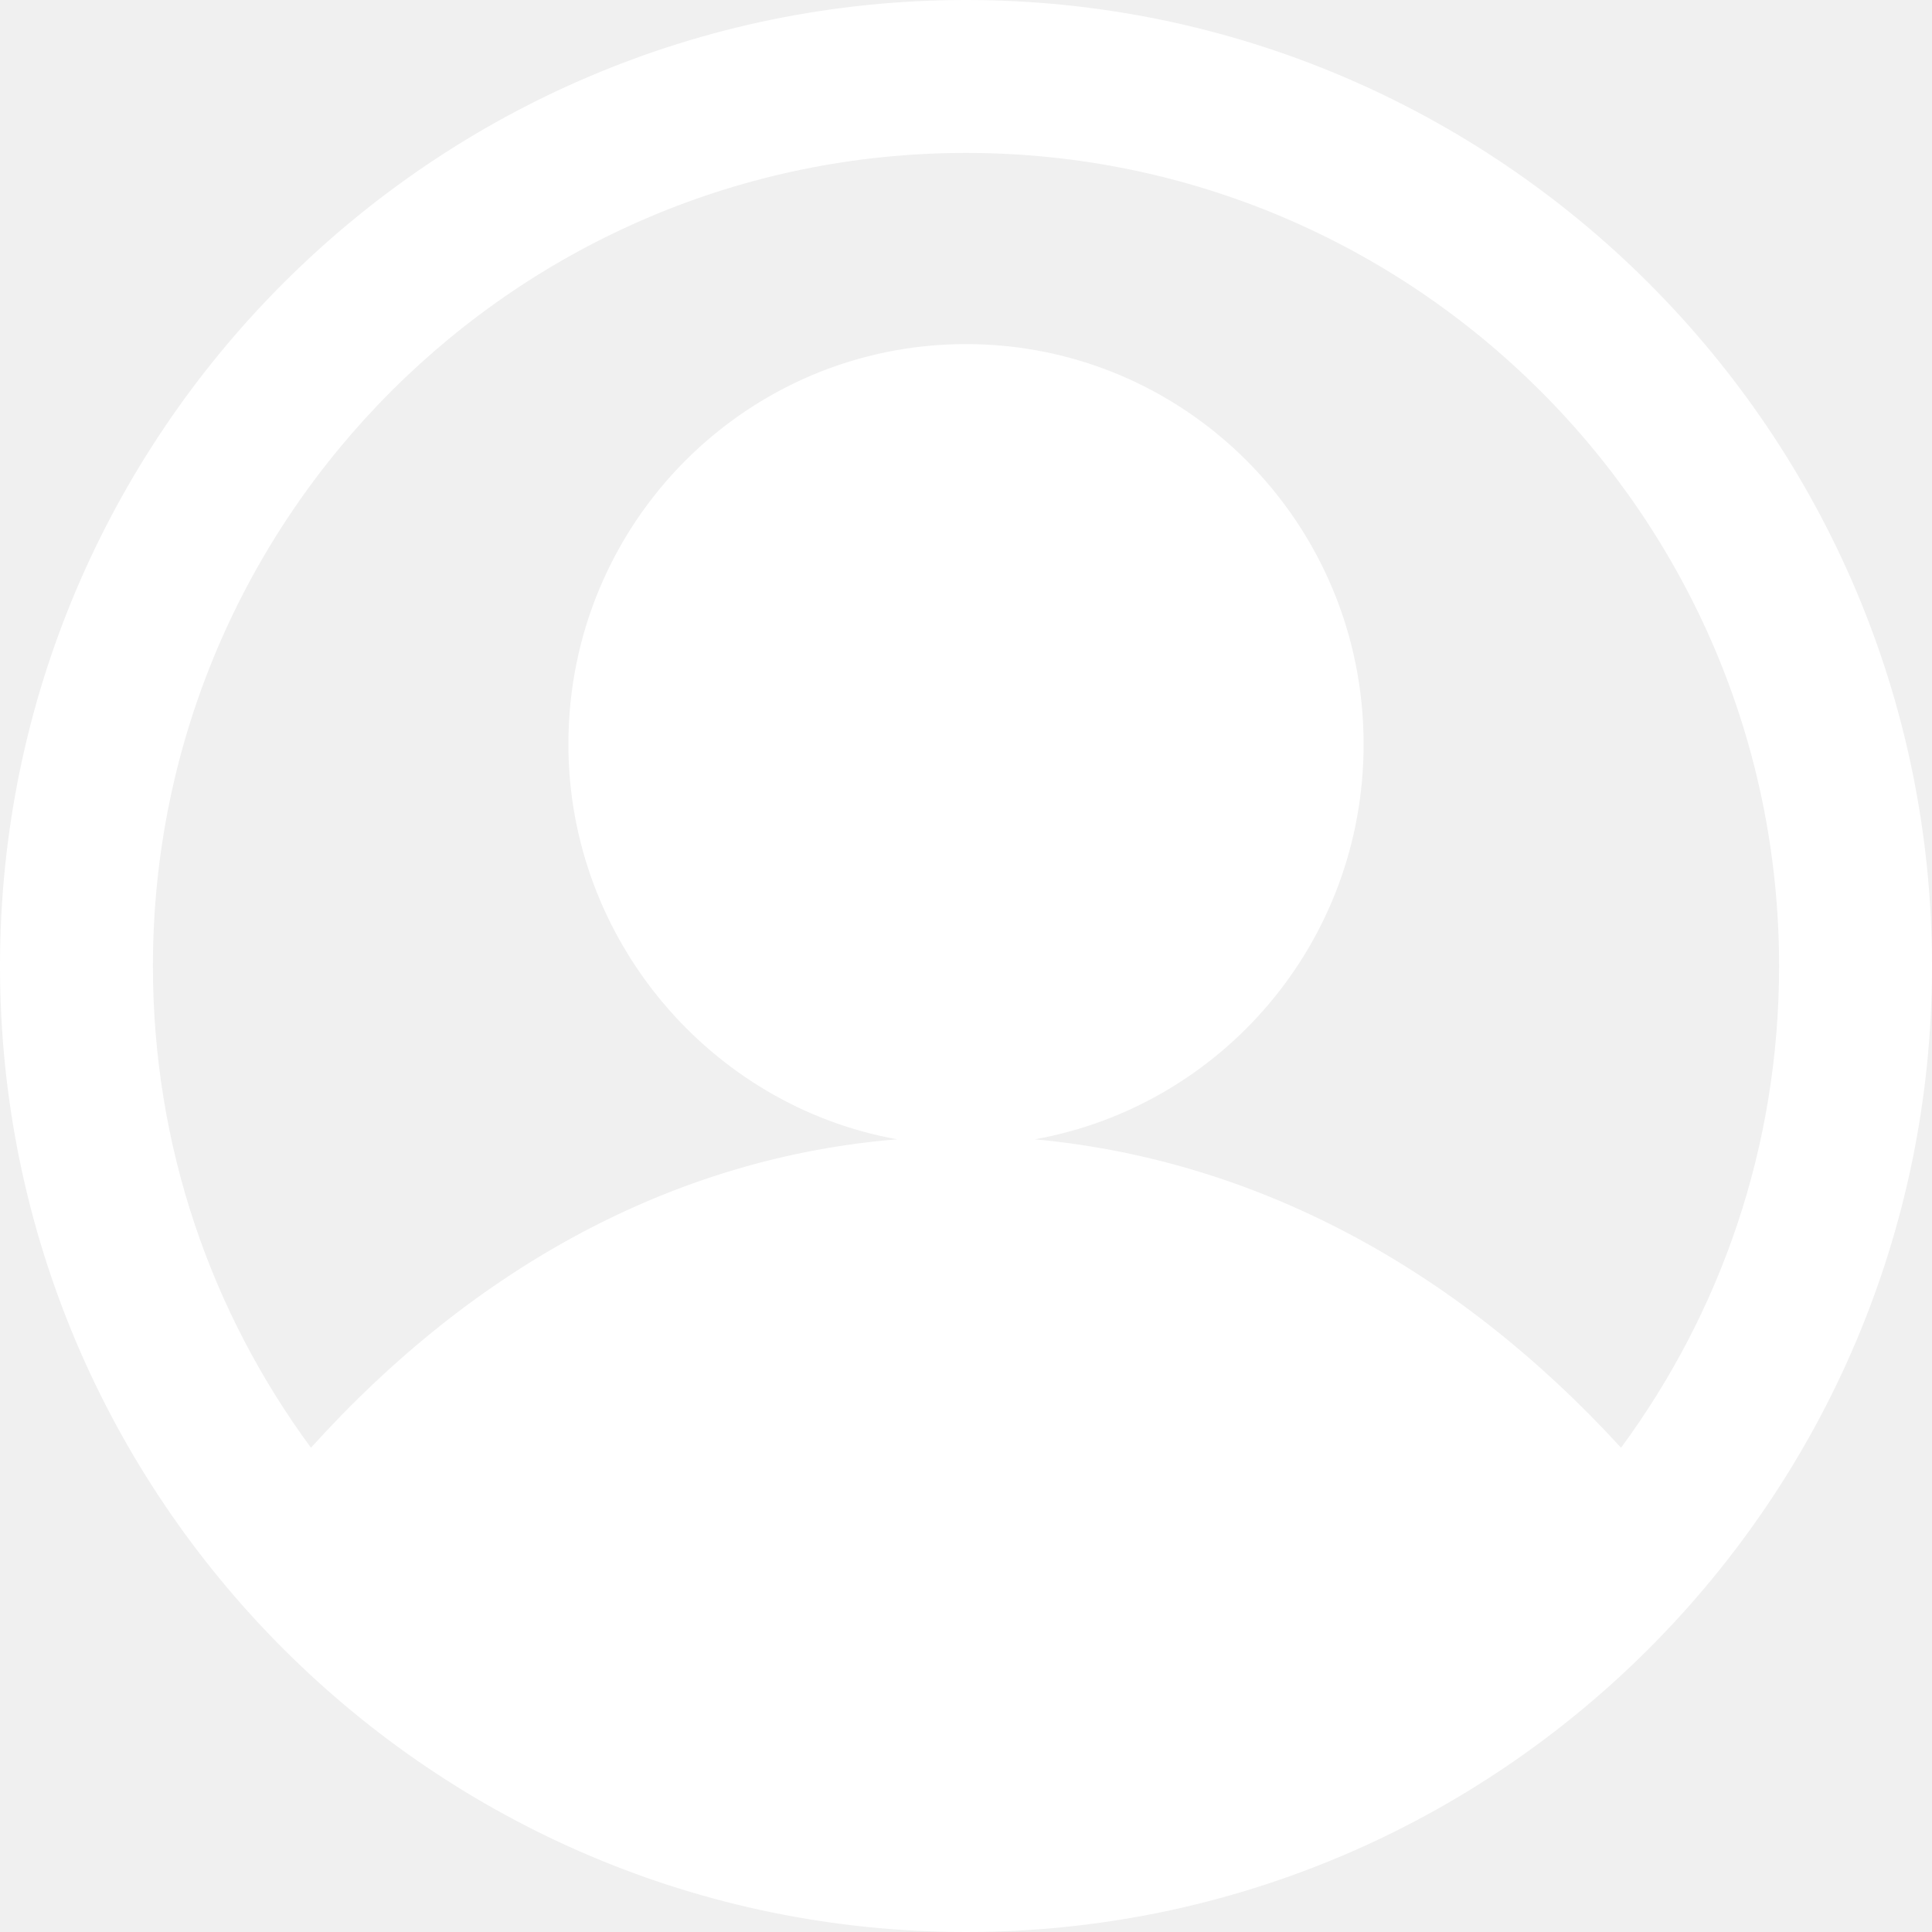
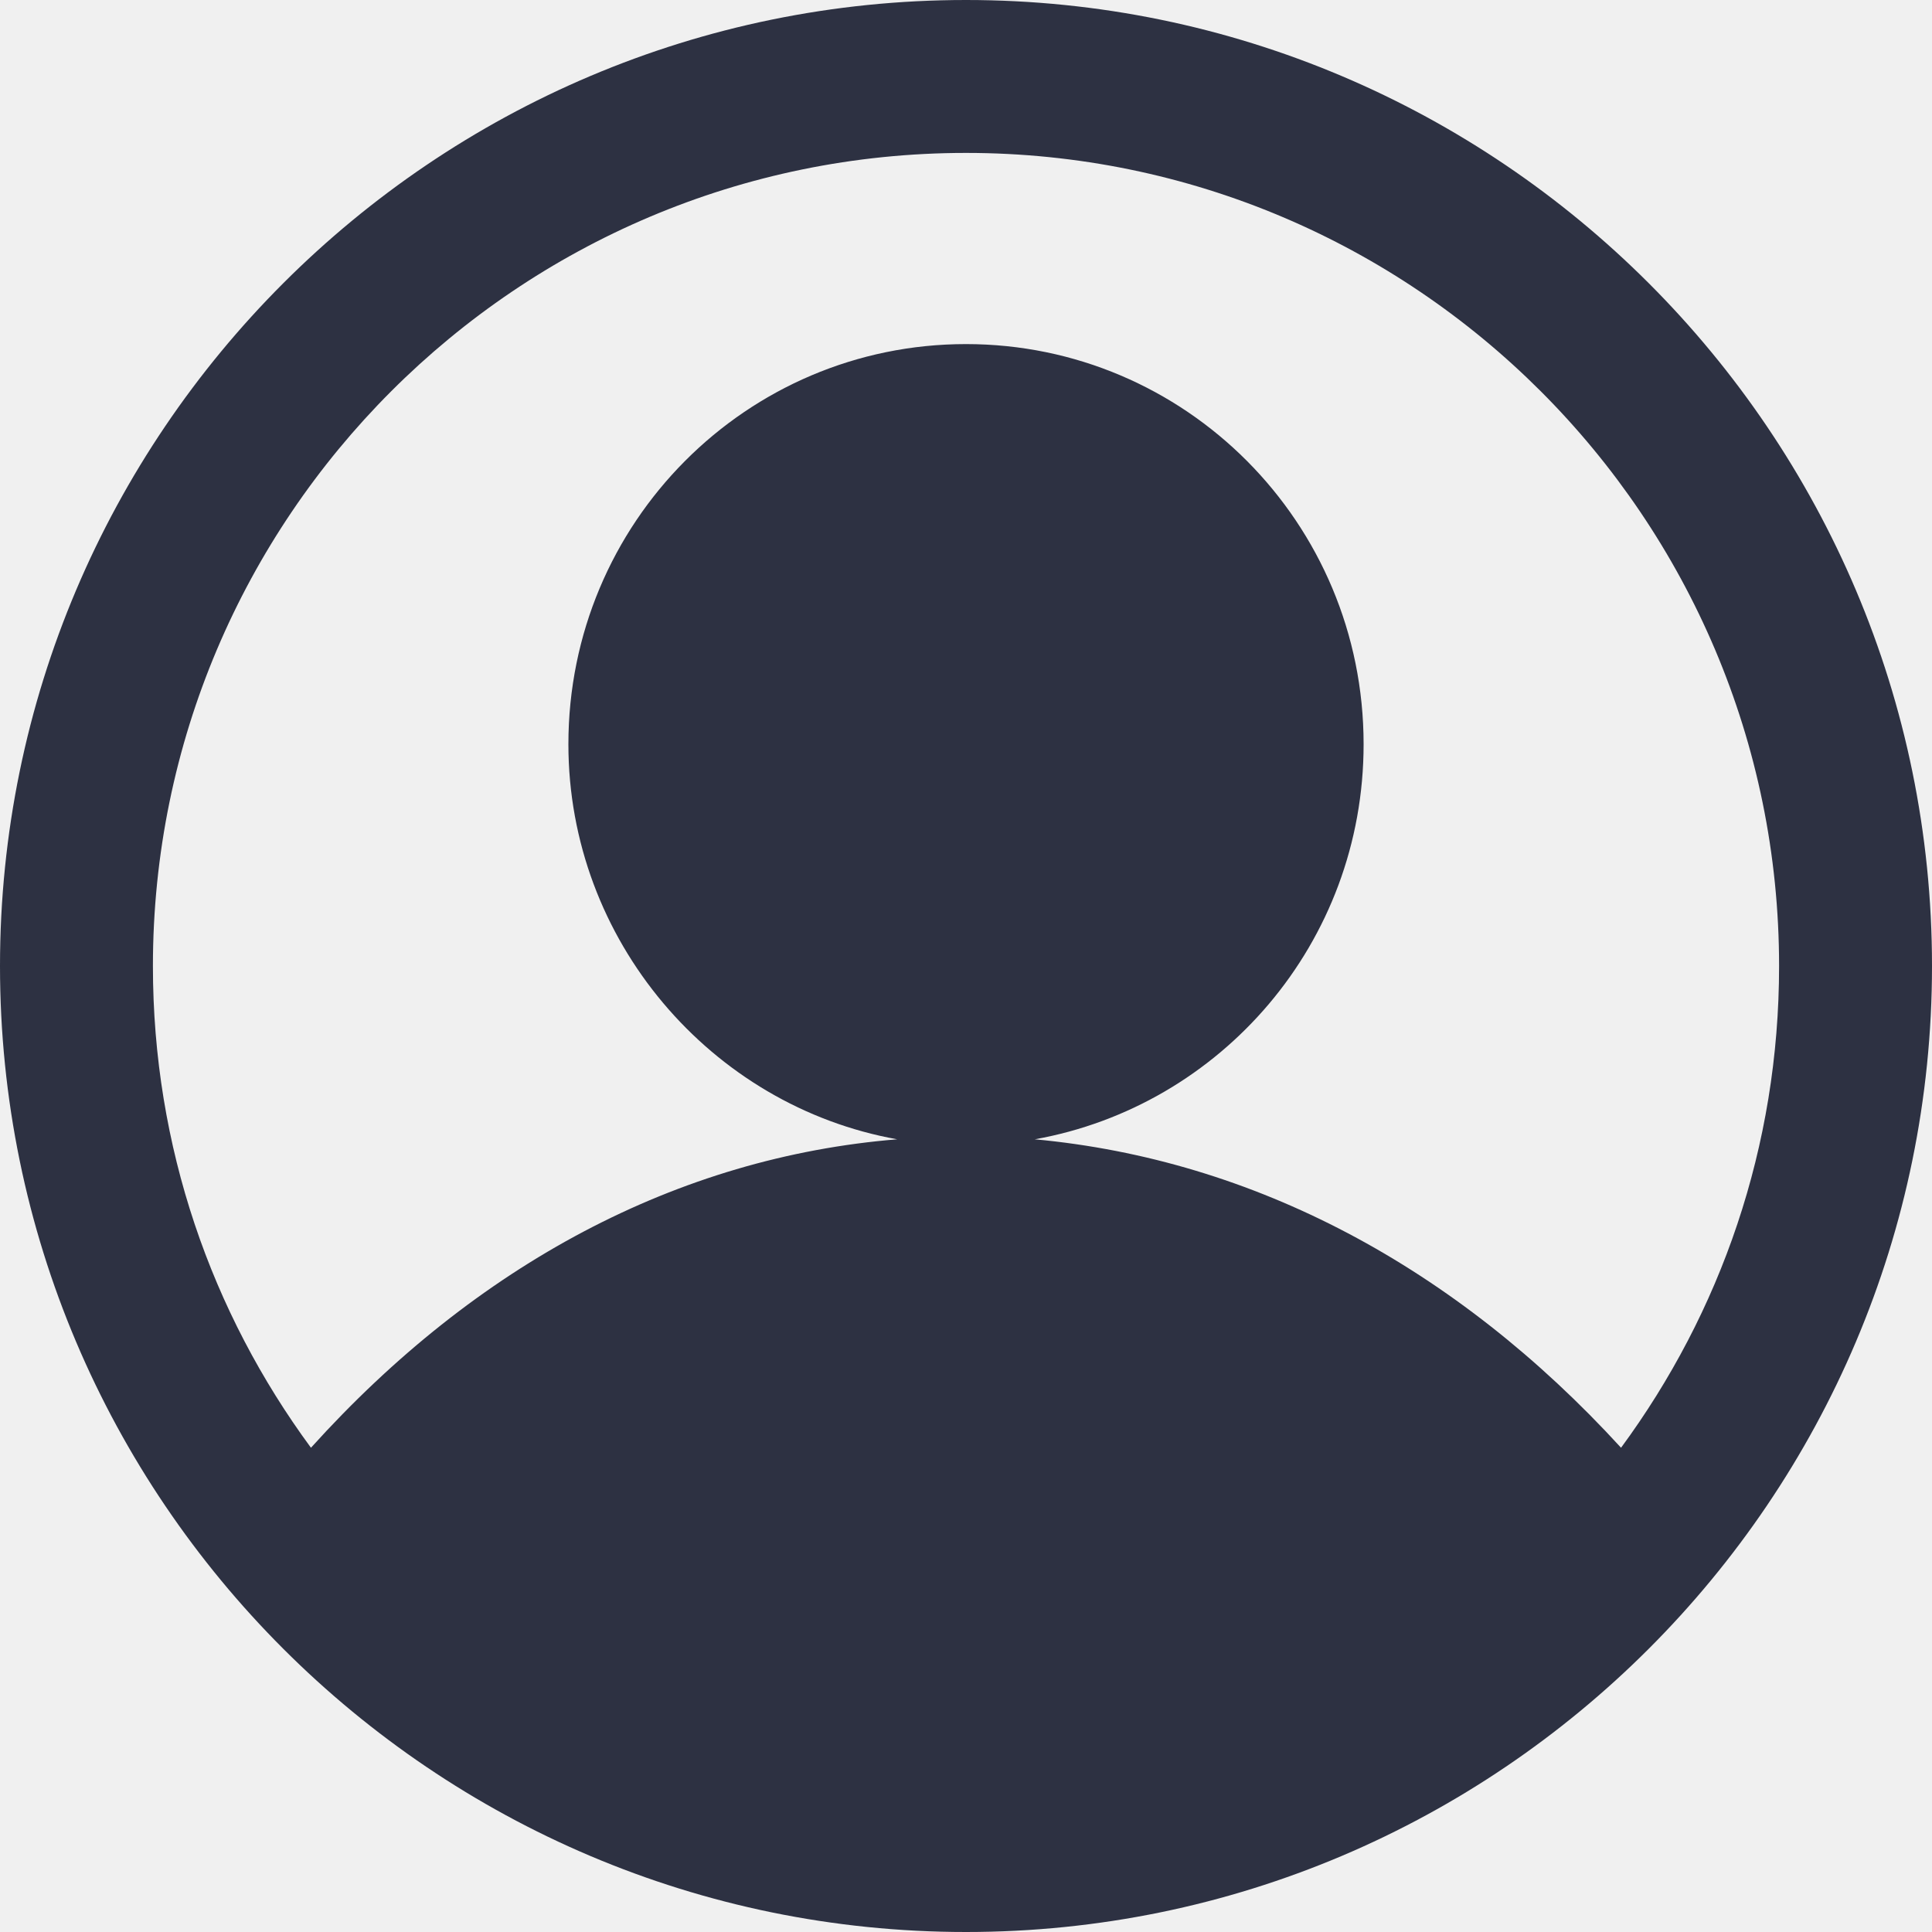
<svg xmlns="http://www.w3.org/2000/svg" width="20px" height="20px" viewBox="0 0 20 20" version="1.1">
  <defs />
  <g id="Symbols" stroke="none" stroke-width="1" fill="none" fill-rule="evenodd">
-     <g id="Experiment-/-Header-parts-/-Auth-/-Logged-in" transform="translate(-10, -16)" fill="#FFFFFF" fill-rule="nonzero">
+     <g id="Experiment-/-Header-parts-/-Auth-/-Logged-in" transform="translate(-10, -16)" fill="#2d3142" fill-rule="nonzero">
      <g id="Auth-log-in">
        <path d="M20,16 C14.485,16 10,20.486 10,26 C10,31.515 14.486,36 20,36 C25.515,36 30,31.514 30,26 C30,20.485 25.515,16 20,16 Z M20,17.583 C24.644,17.583 28.417,21.357 28.417,26 C28.417,27.874 27.81,29.589 26.781,30.987 C25.066,29.113 22.981,28.005 20.712,27.794 C22.638,27.45 24.116,25.763 24.116,23.704 C24.116,21.408 22.269,19.562 20,19.562 C17.73,19.562 15.884,21.409 15.884,23.704 C15.884,25.735 17.362,27.45 19.288,27.794 C17.018,27.979 14.934,29.087 13.219,30.987 C12.19,29.589 11.583,27.874 11.583,26 C11.583,21.356 15.356,17.583 20,17.583 L20,17.583 Z" id="Shape" />
      </g>
    </g>
  </g>
</svg>
